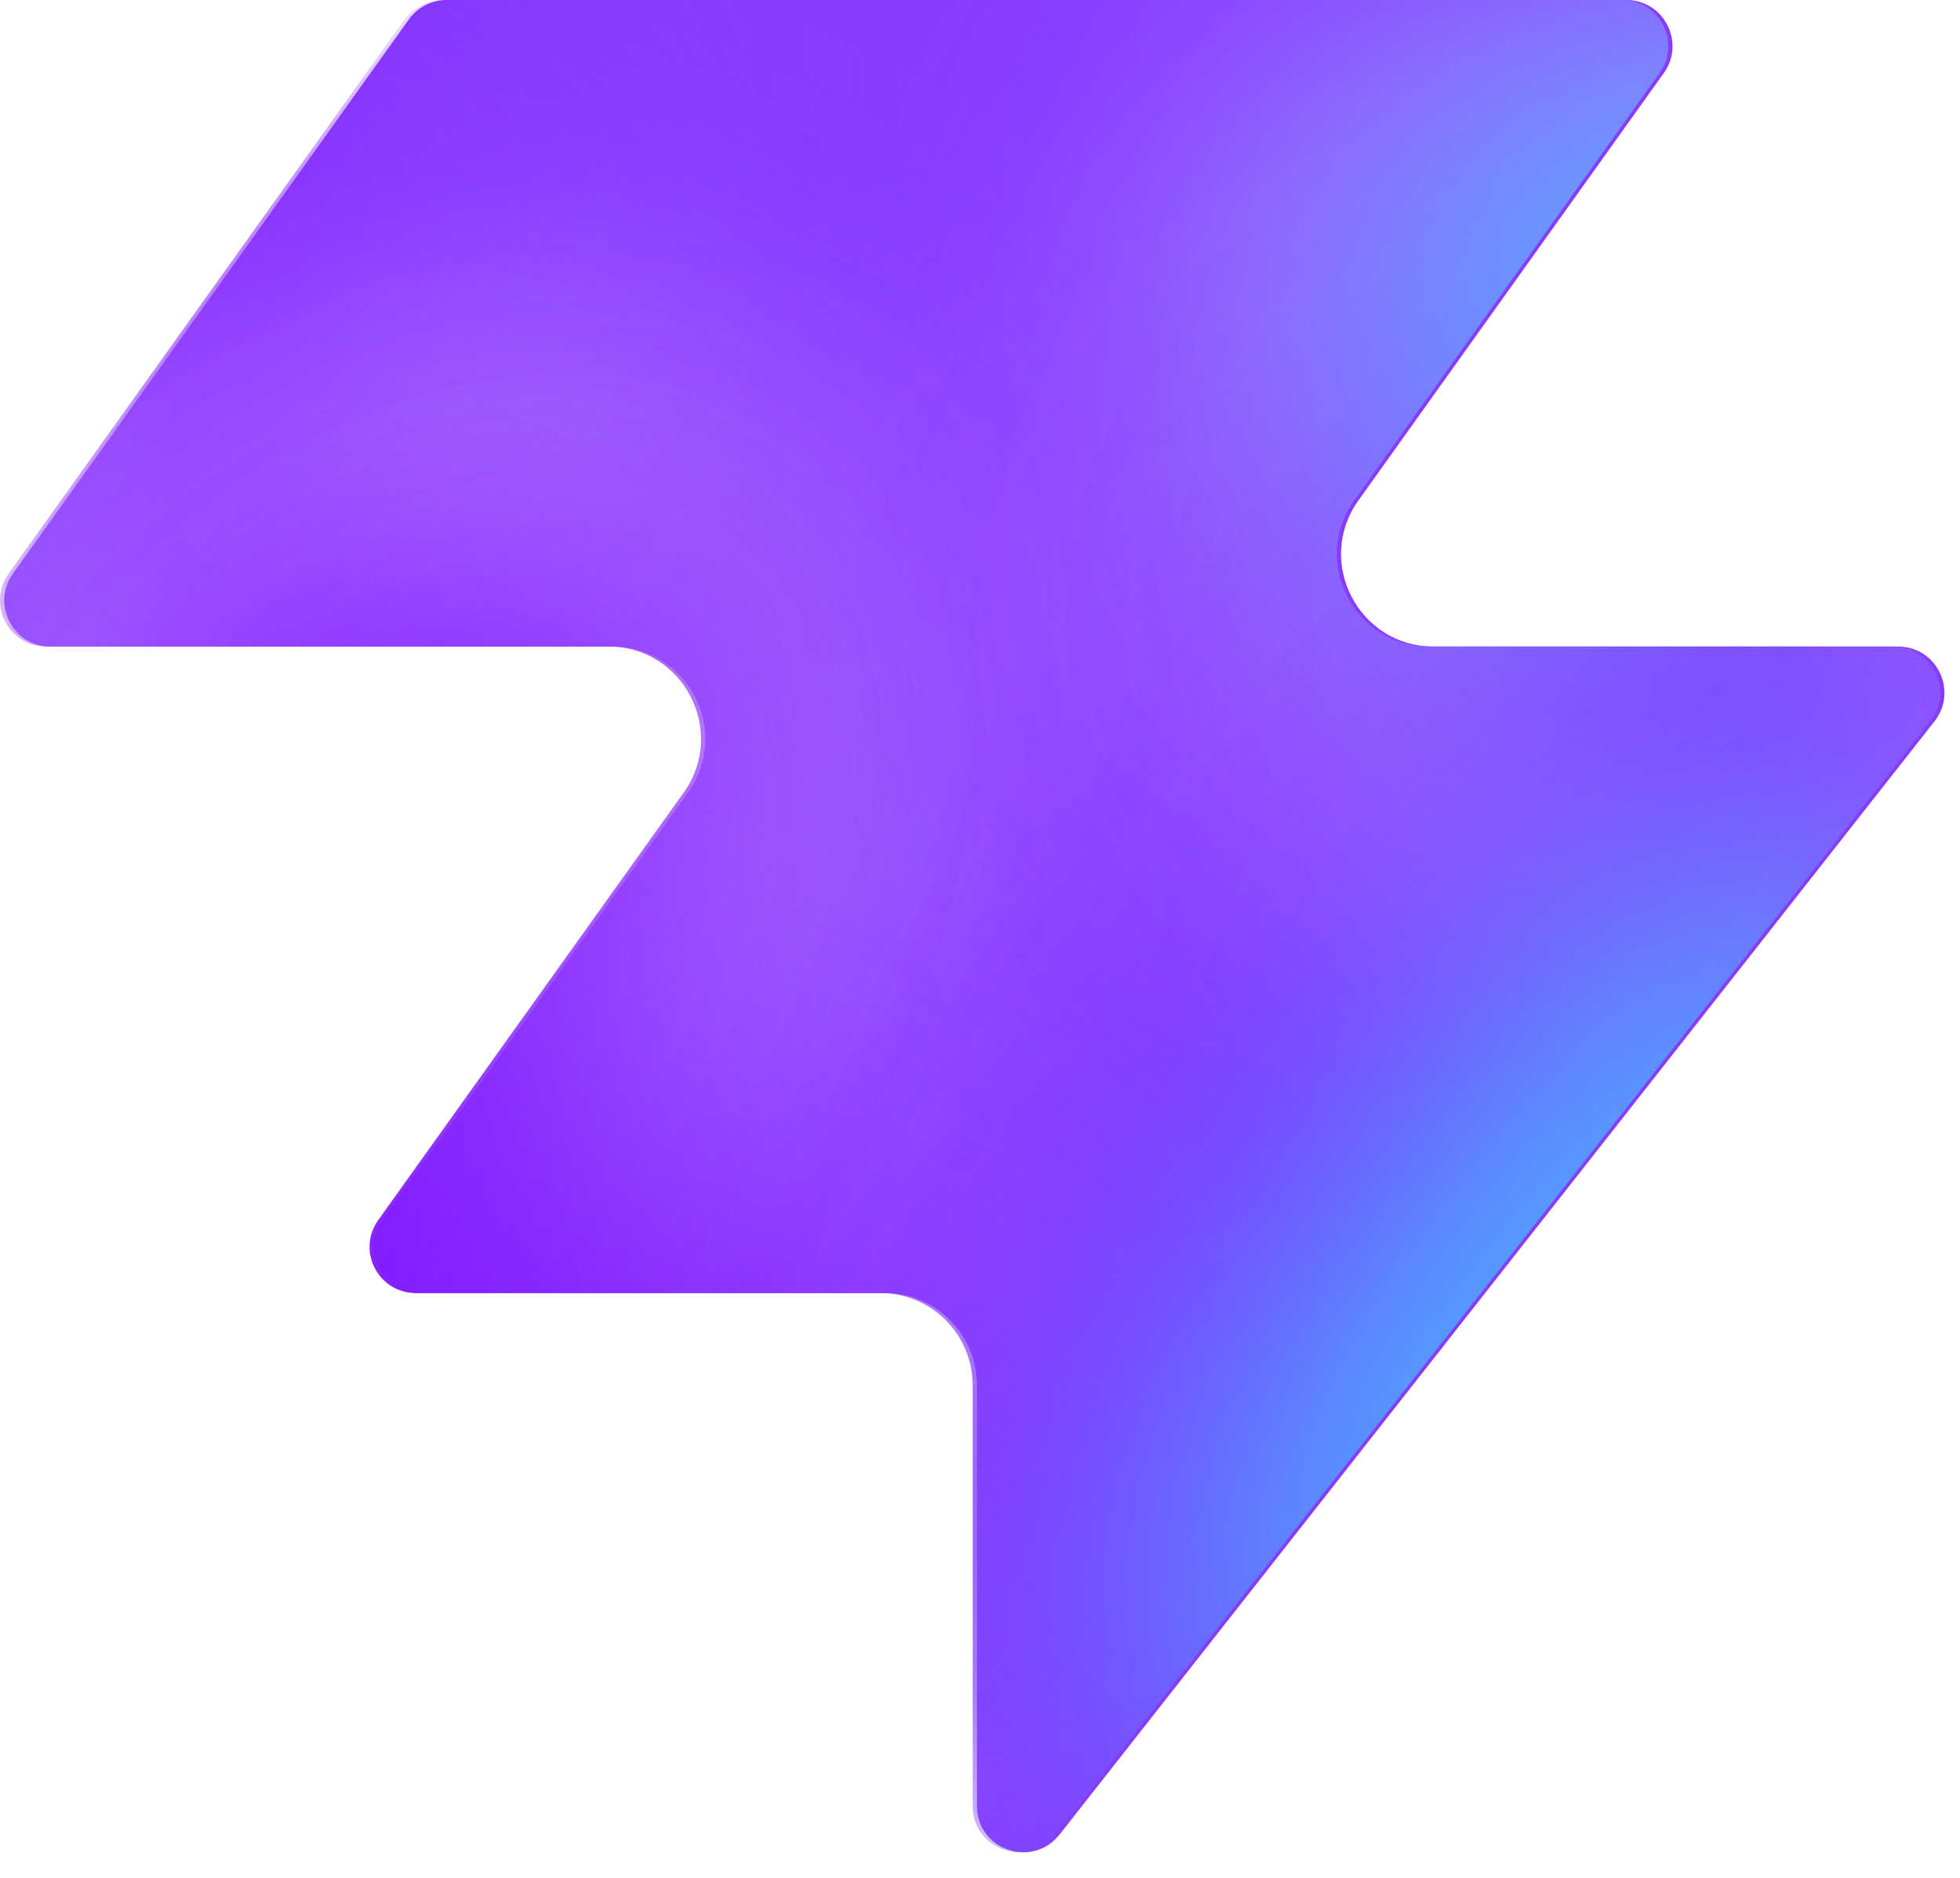
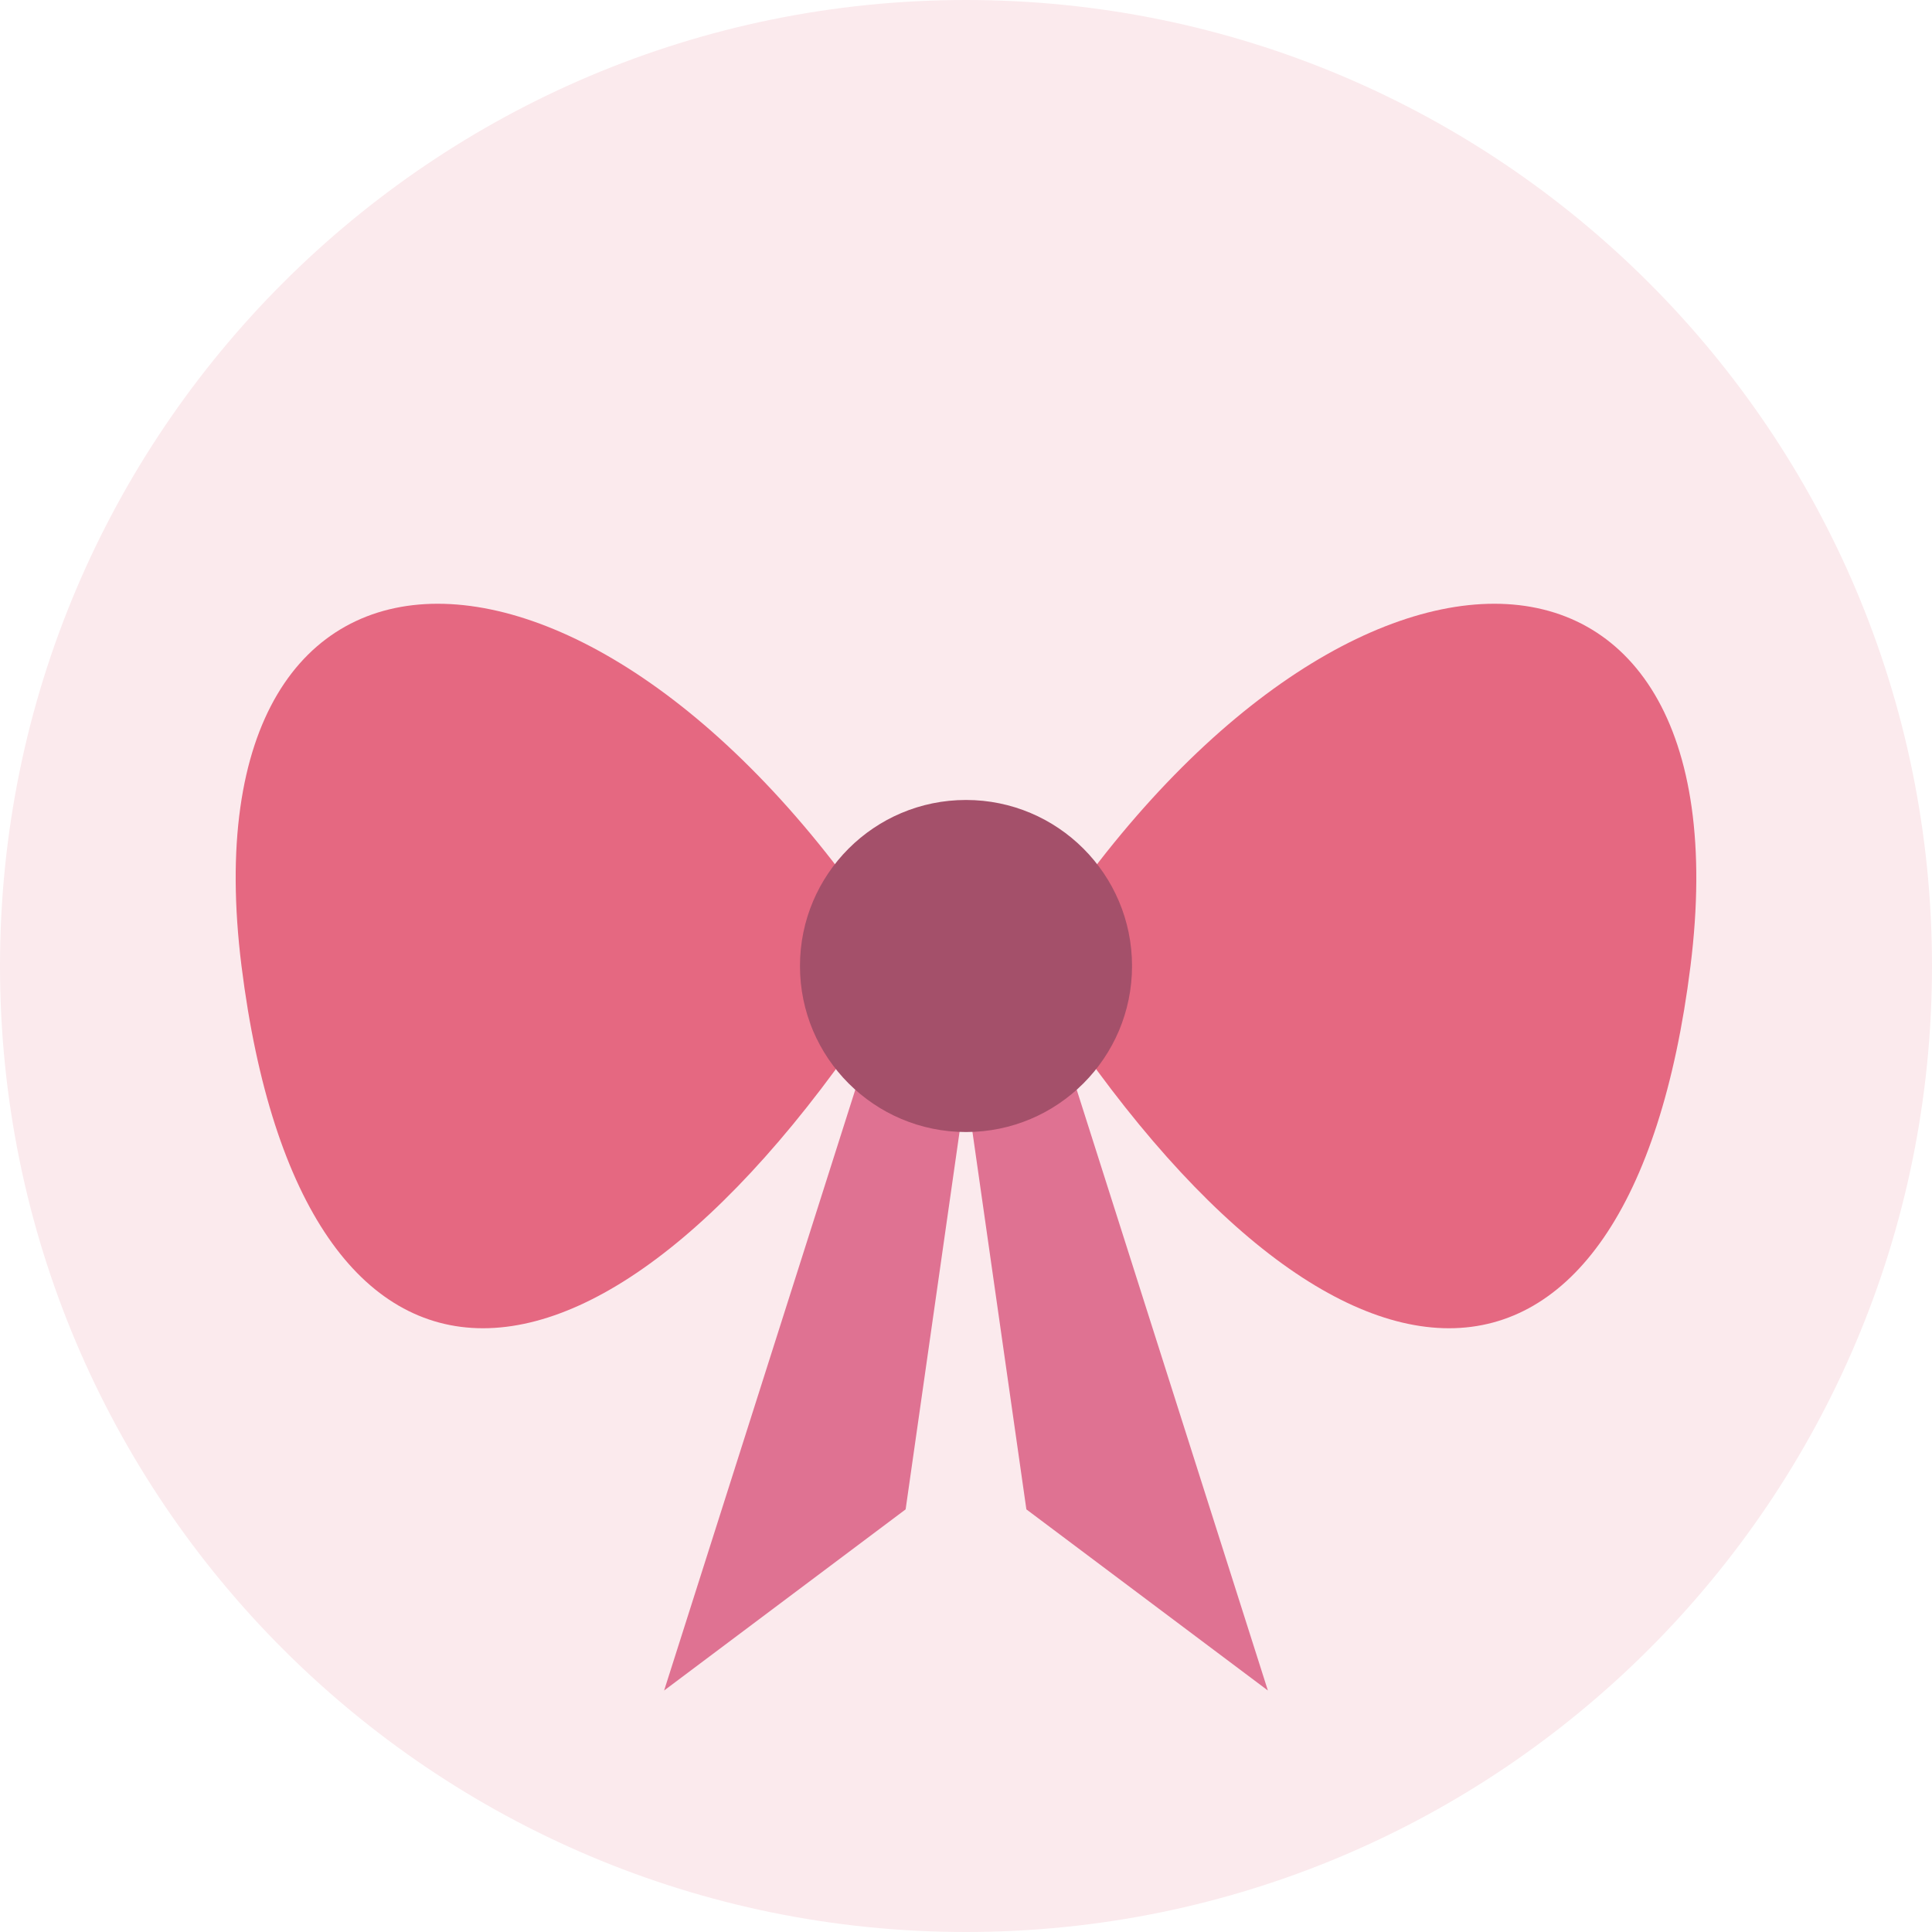
- <svg xmlns="http://www.w3.org/2000/svg" width="48" height="46" fill="none" viewBox="0 0 48 46">
-   <path fill="#863bff" d="M25.946 44.938c-.664.845-2.021.375-2.021-.698V33.937a2.26 2.26 0 0 0-2.262-2.262H10.287c-.92 0-1.456-1.04-.92-1.788l7.48-10.471c1.07-1.497 0-3.578-1.842-3.578H1.237c-.92 0-1.456-1.04-.92-1.788L10.013.474c.214-.297.556-.474.92-.474h28.894c.92 0 1.456 1.04.92 1.788l-7.48 10.471c-1.07 1.498 0 3.579 1.842 3.579h11.377c.943 0 1.473 1.088.89 1.83L25.947 44.94z" style="fill:#863bff;fill:color(display-p3 .525 .23 1);fill-opacity:1" />
-   <mask id="a" width="48" height="46" x="0" y="0" maskUnits="userSpaceOnUse" style="mask-type:alpha">
-     <path fill="#000" d="M25.842 44.938c-.664.844-2.021.375-2.021-.698V33.937a2.26 2.26 0 0 0-2.262-2.262H10.183c-.92 0-1.456-1.04-.92-1.788l7.48-10.471c1.07-1.498 0-3.579-1.842-3.579H1.133c-.92 0-1.456-1.04-.92-1.787L9.91.473c.214-.297.556-.474.92-.474h28.894c.92 0 1.456 1.04.92 1.788l-7.48 10.471c-1.07 1.498 0 3.578 1.842 3.578h11.377c.943 0 1.473 1.088.89 1.832L25.843 44.94z" style="fill:#000;fill-opacity:1" />
-   </mask>
-   <g mask="url(#a)">
-     <g filter="url(#b)">
-       <ellipse cx="5.508" cy="14.704" fill="#ede6ff" rx="5.508" ry="14.704" style="fill:#ede6ff;fill:color(display-p3 .927 .903 1);fill-opacity:1" transform="matrix(.00324 1 1 -.00324 -4.47 31.516)" />
-     </g>
-     <g filter="url(#c)">
-       <ellipse cx="10.399" cy="29.851" fill="#ede6ff" rx="10.399" ry="29.851" style="fill:#ede6ff;fill:color(display-p3 .927 .903 1);fill-opacity:1" transform="matrix(.00324 1 1 -.00324 -39.328 7.883)" />
-     </g>
-     <g filter="url(#d)">
-       <ellipse cx="5.508" cy="30.487" fill="#7e14ff" rx="5.508" ry="30.487" style="fill:#7e14ff;fill:color(display-p3 .492 .077 1);fill-opacity:1" transform="rotate(89.814 -25.913 -14.639)scale(1 -1)" />
-     </g>
-     <g filter="url(#e)">
-       <ellipse cx="5.508" cy="30.599" fill="#7e14ff" rx="5.508" ry="30.599" style="fill:#7e14ff;fill:color(display-p3 .492 .077 1);fill-opacity:1" transform="rotate(89.814 -32.644 -3.334)scale(1 -1)" />
-     </g>
-     <g filter="url(#f)">
-       <ellipse cx="5.508" cy="30.599" fill="#7e14ff" rx="5.508" ry="30.599" style="fill:#7e14ff;fill:color(display-p3 .492 .077 1);fill-opacity:1" transform="matrix(.00324 1 1 -.00324 -34.34 30.47)" />
-     </g>
-     <g filter="url(#g)">
-       <ellipse cx="14.072" cy="22.078" fill="#ede6ff" rx="14.072" ry="22.078" style="fill:#ede6ff;fill:color(display-p3 .927 .903 1);fill-opacity:1" transform="rotate(93.35 24.506 48.493)scale(-1 1)" />
-     </g>
-     <g filter="url(#h)">
-       <ellipse cx="3.47" cy="21.501" fill="#7e14ff" rx="3.47" ry="21.501" style="fill:#7e14ff;fill:color(display-p3 .492 .077 1);fill-opacity:1" transform="rotate(89.009 28.708 47.59)scale(-1 1)" />
-     </g>
-     <g filter="url(#i)">
-       <ellipse cx="3.47" cy="21.501" fill="#7e14ff" rx="3.47" ry="21.501" style="fill:#7e14ff;fill:color(display-p3 .492 .077 1);fill-opacity:1" transform="rotate(89.009 28.708 47.59)scale(-1 1)" />
-     </g>
-     <g filter="url(#j)">
-       <ellipse cx=".387" cy="8.972" fill="#7e14ff" rx="4.407" ry="29.108" style="fill:#7e14ff;fill:color(display-p3 .492 .077 1);fill-opacity:1" transform="rotate(39.51 .387 8.972)" />
-     </g>
-     <g filter="url(#k)">
-       <ellipse cx="47.523" cy="-6.092" fill="#7e14ff" rx="4.407" ry="29.108" style="fill:#7e14ff;fill:color(display-p3 .492 .077 1);fill-opacity:1" transform="rotate(37.892 47.523 -6.092)" />
-     </g>
-     <g filter="url(#l)">
-       <ellipse cx="41.412" cy="6.333" fill="#47bfff" rx="5.971" ry="9.665" style="fill:#47bfff;fill:color(display-p3 .28 .748 1);fill-opacity:1" transform="rotate(37.892 41.412 6.333)" />
-     </g>
-     <g filter="url(#m)">
-       <ellipse cx="-1.879" cy="38.332" fill="#7e14ff" rx="4.407" ry="29.108" style="fill:#7e14ff;fill:color(display-p3 .492 .077 1);fill-opacity:1" transform="rotate(37.892 -1.88 38.332)" />
-     </g>
-     <g filter="url(#n)">
-       <ellipse cx="-1.879" cy="38.332" fill="#7e14ff" rx="4.407" ry="29.108" style="fill:#7e14ff;fill:color(display-p3 .492 .077 1);fill-opacity:1" transform="rotate(37.892 -1.88 38.332)" />
-     </g>
-     <g filter="url(#o)">
-       <ellipse cx="35.651" cy="29.907" fill="#7e14ff" rx="4.407" ry="29.108" style="fill:#7e14ff;fill:color(display-p3 .492 .077 1);fill-opacity:1" transform="rotate(37.892 35.651 29.907)" />
-     </g>
-     <g filter="url(#p)">
-       <ellipse cx="38.418" cy="32.4" fill="#47bfff" rx="5.971" ry="15.297" style="fill:#47bfff;fill:color(display-p3 .28 .748 1);fill-opacity:1" transform="rotate(37.892 38.418 32.4)" />
-     </g>
-   </g>
-   <defs>
-     <filter id="b" width="60.045" height="41.654" x="-19.77" y="16.149" color-interpolation-filters="sRGB" filterUnits="userSpaceOnUse">
-       <feFlood flood-opacity="0" result="BackgroundImageFix" />
-       <feBlend in="SourceGraphic" in2="BackgroundImageFix" result="shape" />
-       <feGaussianBlur result="effect1_foregroundBlur_2002_17158" stdDeviation="7.659" />
-     </filter>
-     <filter id="c" width="90.34" height="51.437" x="-54.613" y="-7.533" color-interpolation-filters="sRGB" filterUnits="userSpaceOnUse">
-       <feFlood flood-opacity="0" result="BackgroundImageFix" />
-       <feBlend in="SourceGraphic" in2="BackgroundImageFix" result="shape" />
-       <feGaussianBlur result="effect1_foregroundBlur_2002_17158" stdDeviation="7.659" />
-     </filter>
-     <filter id="d" width="79.355" height="29.4" x="-49.64" y="2.03" color-interpolation-filters="sRGB" filterUnits="userSpaceOnUse">
-       <feFlood flood-opacity="0" result="BackgroundImageFix" />
-       <feBlend in="SourceGraphic" in2="BackgroundImageFix" result="shape" />
-       <feGaussianBlur result="effect1_foregroundBlur_2002_17158" stdDeviation="4.596" />
-     </filter>
-     <filter id="e" width="79.579" height="29.4" x="-45.045" y="20.029" color-interpolation-filters="sRGB" filterUnits="userSpaceOnUse">
-       <feFlood flood-opacity="0" result="BackgroundImageFix" />
-       <feBlend in="SourceGraphic" in2="BackgroundImageFix" result="shape" />
-       <feGaussianBlur result="effect1_foregroundBlur_2002_17158" stdDeviation="4.596" />
-     </filter>
-     <filter id="f" width="79.579" height="29.4" x="-43.513" y="21.178" color-interpolation-filters="sRGB" filterUnits="userSpaceOnUse">
-       <feFlood flood-opacity="0" result="BackgroundImageFix" />
-       <feBlend in="SourceGraphic" in2="BackgroundImageFix" result="shape" />
-       <feGaussianBlur result="effect1_foregroundBlur_2002_17158" stdDeviation="4.596" />
-     </filter>
-     <filter id="g" width="74.749" height="58.852" x="15.756" y="-17.901" color-interpolation-filters="sRGB" filterUnits="userSpaceOnUse">
-       <feFlood flood-opacity="0" result="BackgroundImageFix" />
-       <feBlend in="SourceGraphic" in2="BackgroundImageFix" result="shape" />
-       <feGaussianBlur result="effect1_foregroundBlur_2002_17158" stdDeviation="7.659" />
-     </filter>
-     <filter id="h" width="61.377" height="25.362" x="23.548" y="2.284" color-interpolation-filters="sRGB" filterUnits="userSpaceOnUse">
-       <feFlood flood-opacity="0" result="BackgroundImageFix" />
-       <feBlend in="SourceGraphic" in2="BackgroundImageFix" result="shape" />
-       <feGaussianBlur result="effect1_foregroundBlur_2002_17158" stdDeviation="4.596" />
-     </filter>
-     <filter id="i" width="61.377" height="25.362" x="23.548" y="2.284" color-interpolation-filters="sRGB" filterUnits="userSpaceOnUse">
-       <feFlood flood-opacity="0" result="BackgroundImageFix" />
-       <feBlend in="SourceGraphic" in2="BackgroundImageFix" result="shape" />
-       <feGaussianBlur result="effect1_foregroundBlur_2002_17158" stdDeviation="4.596" />
-     </filter>
-     <filter id="j" width="56.045" height="63.649" x="-27.636" y="-22.853" color-interpolation-filters="sRGB" filterUnits="userSpaceOnUse">
-       <feFlood flood-opacity="0" result="BackgroundImageFix" />
-       <feBlend in="SourceGraphic" in2="BackgroundImageFix" result="shape" />
-       <feGaussianBlur result="effect1_foregroundBlur_2002_17158" stdDeviation="4.596" />
-     </filter>
-     <filter id="k" width="54.814" height="64.646" x="20.116" y="-38.415" color-interpolation-filters="sRGB" filterUnits="userSpaceOnUse">
-       <feFlood flood-opacity="0" result="BackgroundImageFix" />
-       <feBlend in="SourceGraphic" in2="BackgroundImageFix" result="shape" />
-       <feGaussianBlur result="effect1_foregroundBlur_2002_17158" stdDeviation="4.596" />
-     </filter>
-     <filter id="l" width="33.541" height="35.313" x="24.641" y="-11.323" color-interpolation-filters="sRGB" filterUnits="userSpaceOnUse">
-       <feFlood flood-opacity="0" result="BackgroundImageFix" />
-       <feBlend in="SourceGraphic" in2="BackgroundImageFix" result="shape" />
-       <feGaussianBlur result="effect1_foregroundBlur_2002_17158" stdDeviation="4.596" />
-     </filter>
-     <filter id="m" width="54.814" height="64.646" x="-29.286" y="6.009" color-interpolation-filters="sRGB" filterUnits="userSpaceOnUse">
-       <feFlood flood-opacity="0" result="BackgroundImageFix" />
-       <feBlend in="SourceGraphic" in2="BackgroundImageFix" result="shape" />
-       <feGaussianBlur result="effect1_foregroundBlur_2002_17158" stdDeviation="4.596" />
-     </filter>
-     <filter id="n" width="54.814" height="64.646" x="-29.286" y="6.009" color-interpolation-filters="sRGB" filterUnits="userSpaceOnUse">
-       <feFlood flood-opacity="0" result="BackgroundImageFix" />
-       <feBlend in="SourceGraphic" in2="BackgroundImageFix" result="shape" />
-       <feGaussianBlur result="effect1_foregroundBlur_2002_17158" stdDeviation="4.596" />
-     </filter>
-     <filter id="o" width="54.814" height="64.646" x="8.244" y="-2.416" color-interpolation-filters="sRGB" filterUnits="userSpaceOnUse">
-       <feFlood flood-opacity="0" result="BackgroundImageFix" />
-       <feBlend in="SourceGraphic" in2="BackgroundImageFix" result="shape" />
-       <feGaussianBlur result="effect1_foregroundBlur_2002_17158" stdDeviation="4.596" />
-     </filter>
-     <filter id="p" width="39.409" height="43.623" x="18.713" y="10.588" color-interpolation-filters="sRGB" filterUnits="userSpaceOnUse">
-       <feFlood flood-opacity="0" result="BackgroundImageFix" />
-       <feBlend in="SourceGraphic" in2="BackgroundImageFix" result="shape" />
-       <feGaussianBlur result="effect1_foregroundBlur_2002_17158" stdDeviation="4.596" />
-     </filter>
-   </defs>
+ <svg xmlns="http://www.w3.org/2000/svg" viewBox="0 0 64 64">
+   <circle cx="32" cy="32" r="32" fill="#fbeaed" />
+   <path d="M30 32C20 16 6 16 8 32s12 16 22 0Zm4 0c10-16 24-16 22 0s-12 16-22 0Z" fill="#e56881" />
+   <path d="M29 34 22 56l8-6 2-14Zm6 0 7 22-8-6-2-14Z" fill="#df7292" />
+   <circle cx="32" cy="32" r="5.5" fill="#a4506a" />
</svg>
